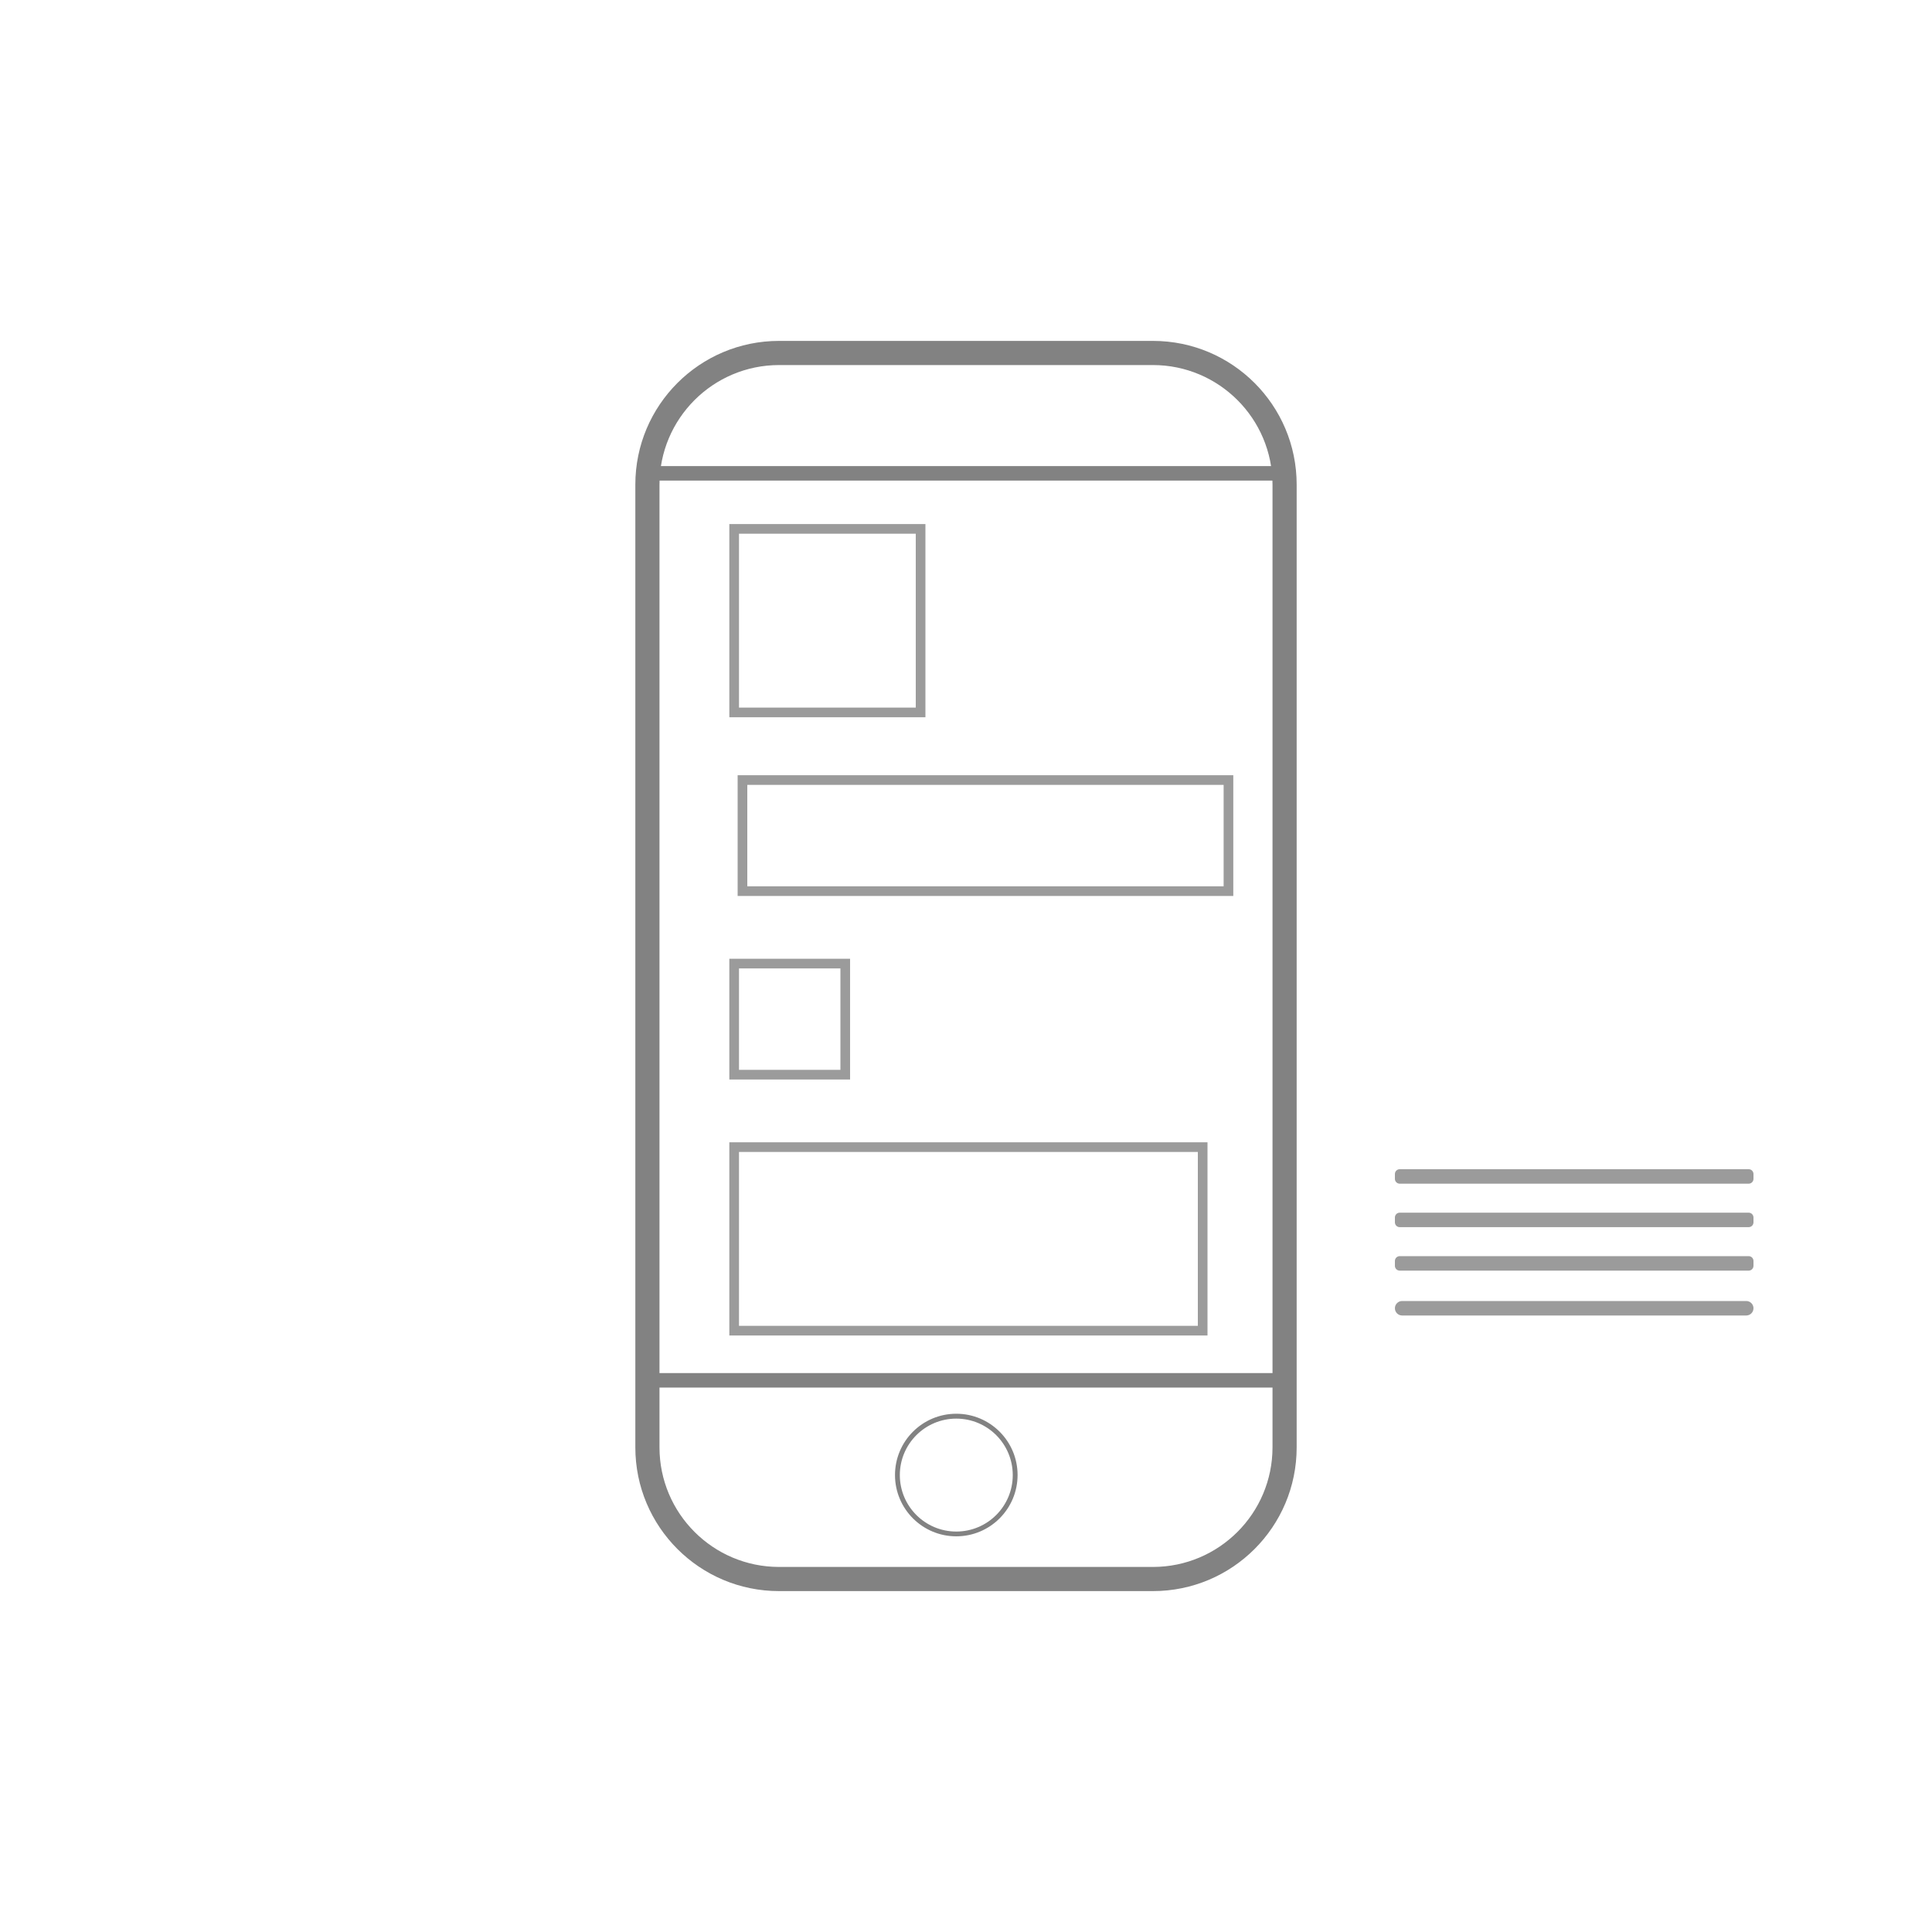
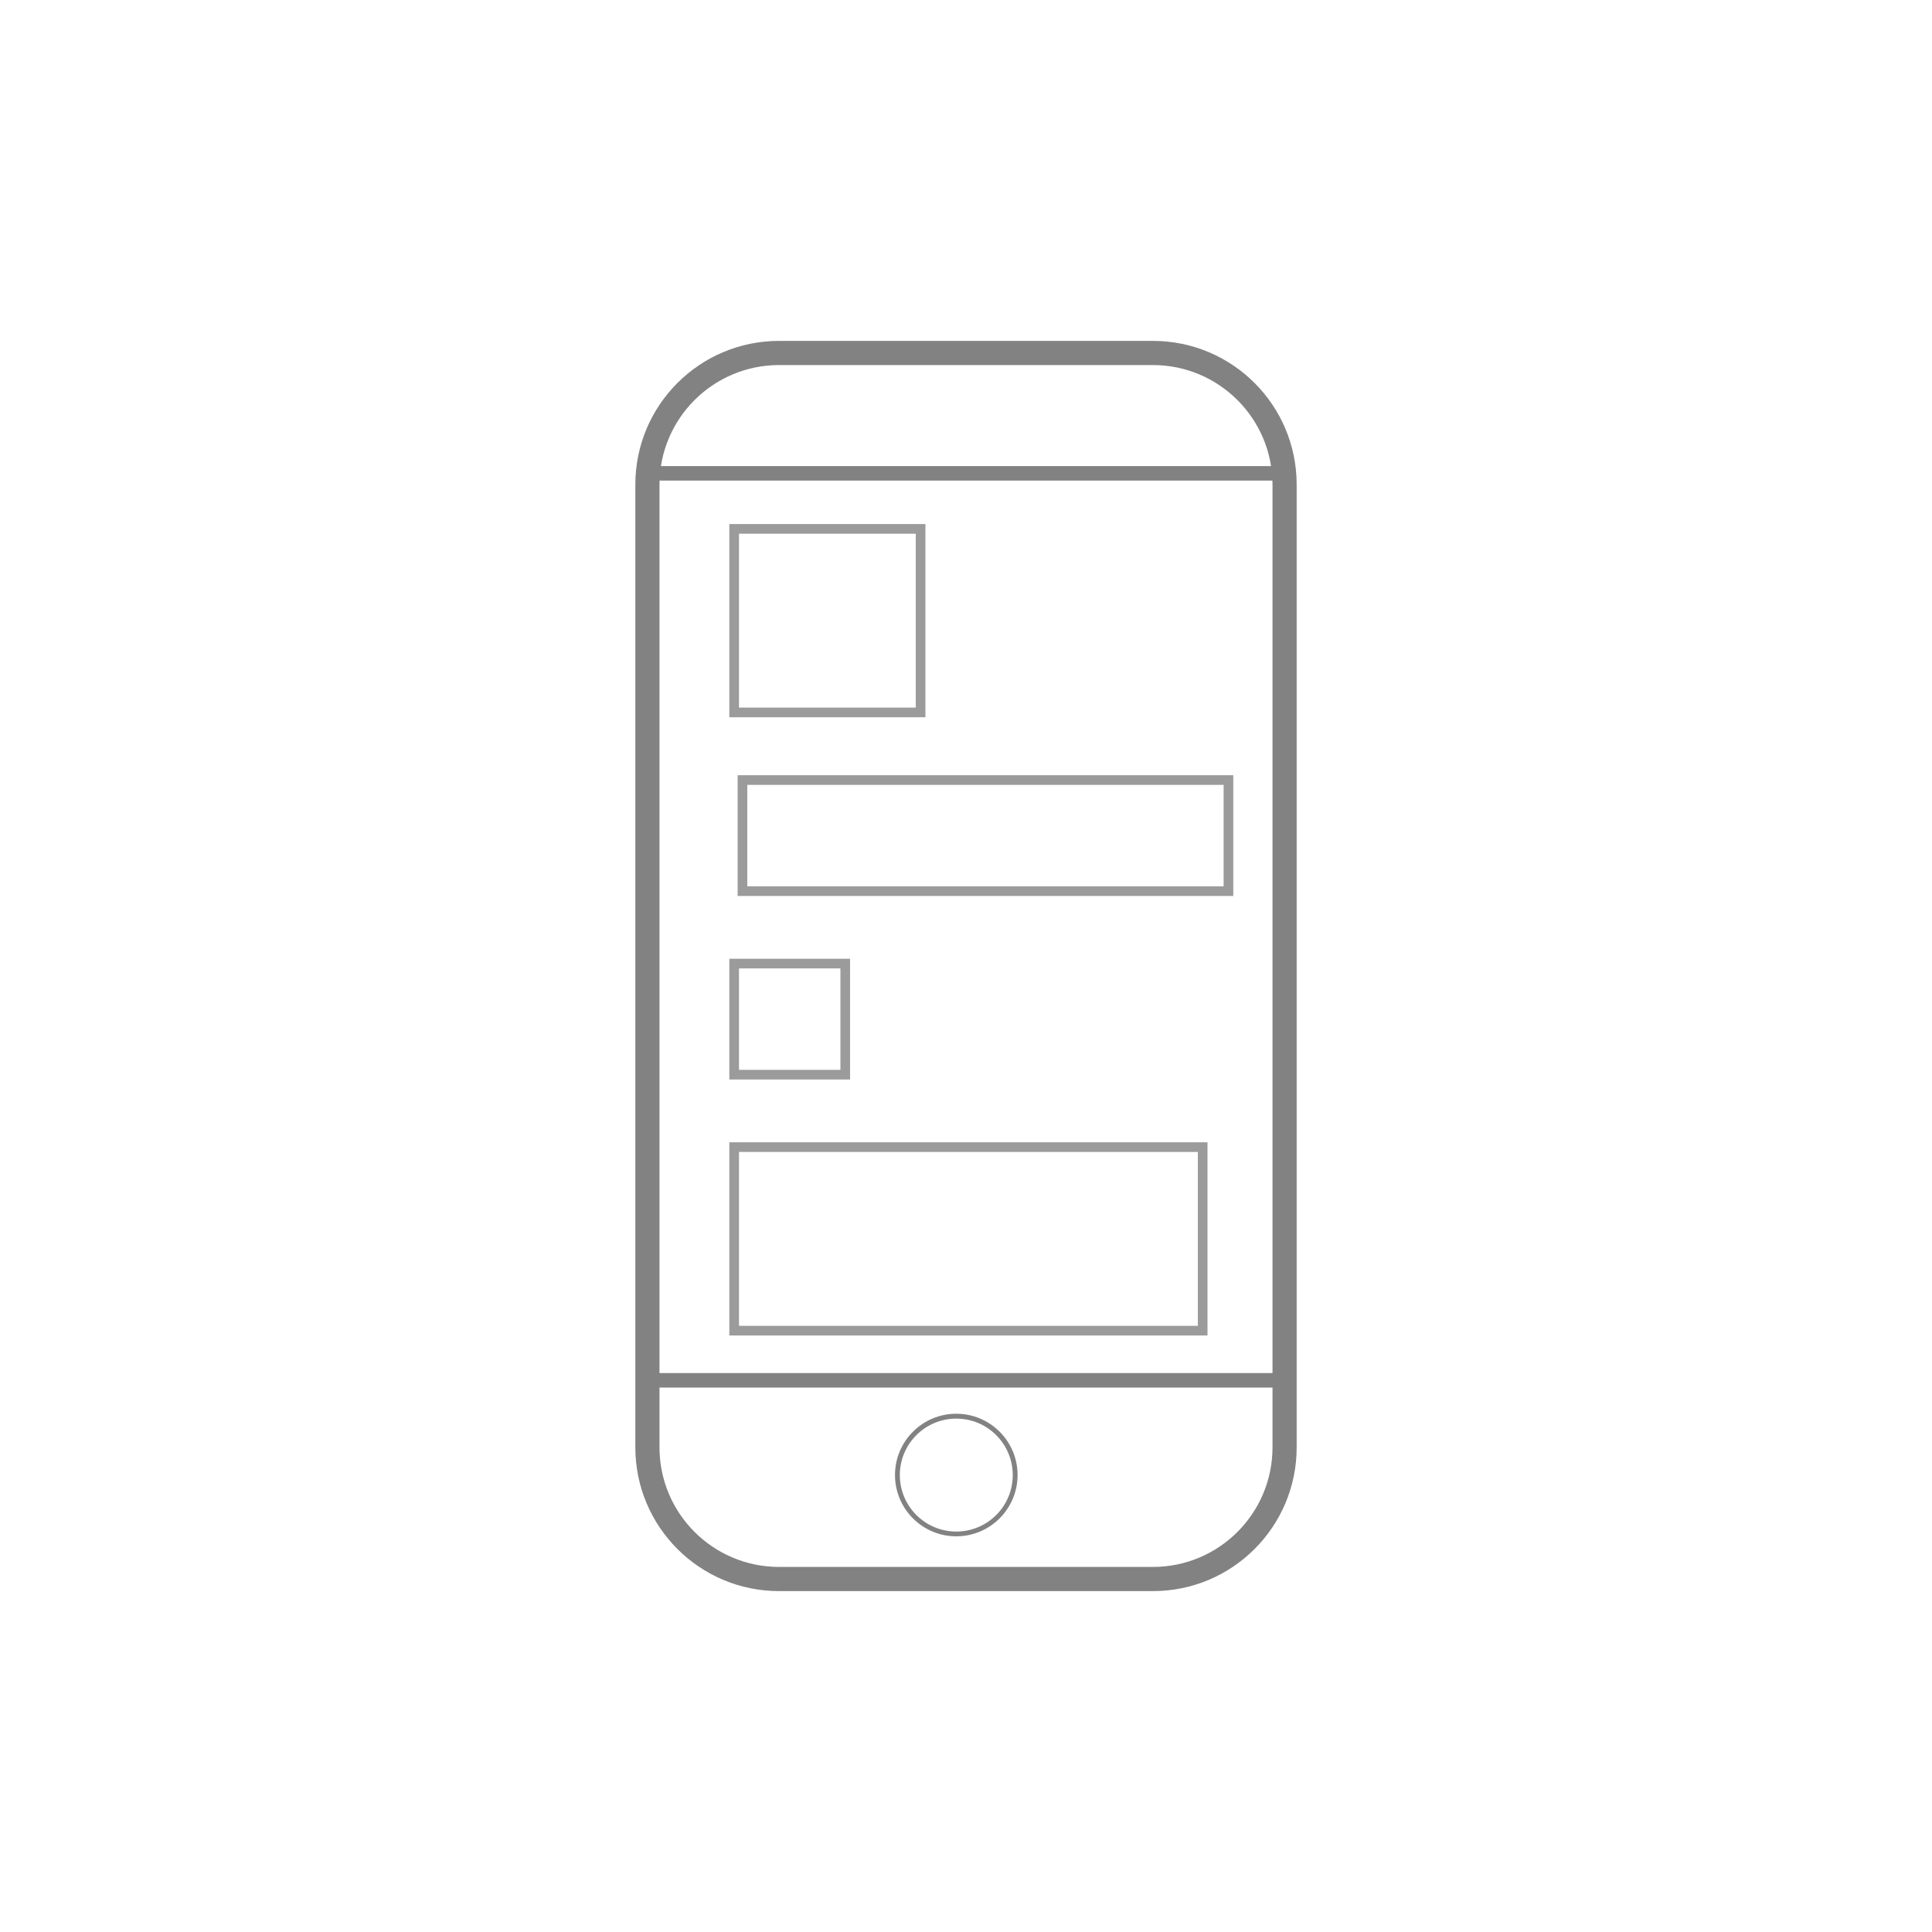
<svg xmlns="http://www.w3.org/2000/svg" viewBox="0 0 400 400" style="">
  <g id="phone">
-     <path d="M238.71,75.58a24.77,24.77,0,0,1,24.75,24.75V299.67a24.77,24.77,0,0,1-24.75,24.75H161.29a24.77,24.77,0,0,1-24.75-24.75V100.33a24.77,24.77,0,0,1,24.75-24.75h77.42m0-5H161.29a29.75,29.75,0,0,0-29.75,29.75V299.67a29.75,29.75,0,0,0,29.75,29.75h77.42a29.75,29.75,0,0,0,29.75-29.75V100.33a29.75,29.75,0,0,0-29.75-29.75Z" style="fill:#828282" class="enHYvRSH_0" />
-     <path d="M176,223.5H151v-25h25Zm-23-2h21v-21H153Z" style="fill:#9b9b9b" class="enHYvRSH_1" />
-     <path d="M250,276.5H151v-40h99Zm-97-2h95v-36H153Z" style="fill:#9b9b9b" class="enHYvRSH_2" />
-     <path width="131" height="3" style="fill:#828282" d="M135 96.5 L266 96.5 L266 99.5 L135 99.5 Z" class="enHYvRSH_3" />
-     <path width="131" height="3" style="fill:#828282" d="M135 284.28 L266 284.28 L266 287.28 L135 287.28 Z" class="enHYvRSH_4" />
-     <path d="M198,318.08a12.69,12.69,0,1,1,12.68-12.69A12.7,12.7,0,0,1,198,318.08Zm0-24.37a11.69,11.69,0,1,0,11.68,11.68A11.69,11.69,0,0,0,198,293.71Z" style="fill:#828282" class="enHYvRSH_5" />
-     <path width="74.24" height="3" style="fill:#9b9b9b" d="M 289.8,242.07 L 362.04,242.07 A 1,1,0,0,1,363.04,243.07 L 363.04,244.07 A 1,1,0,0,1,362.04,245.07 L 289.8,245.07 A 1,1,0,0,1,288.8,244.07 L 288.8,243.07 A 1,1,0,0,1,289.8,242.07" class="enHYvRSH_6" />
-     <path width="74.24" height="3" style="fill:#9b9b9b" d="M 289.8,251.07 L 362.04,251.07 A 1,1,0,0,1,363.04,252.07 L 363.04,253.07 A 1,1,0,0,1,362.04,254.07 L 289.8,254.07 A 1,1,0,0,1,288.8,253.07 L 288.8,252.07 A 1,1,0,0,1,289.8,251.07" class="enHYvRSH_7" />
-     <path width="74.24" height="3" style="fill:#9b9b9b" d="M 289.8,260.07 L 362.04,260.07 A 1,1,0,0,1,363.04,261.07 L 363.04,262.07 A 1,1,0,0,1,362.04,263.07 L 289.8,263.07 A 1,1,0,0,1,288.8,262.07 L 288.8,261.07 A 1,1,0,0,1,289.8,260.07" class="enHYvRSH_8" />
-     <path d="M361.54,272.36H290.3a1.5,1.5,0,0,1-1.5-1.5h0a1.5,1.5,0,0,1,1.5-1.5h71.24a1.5,1.5,0,0,1,1.5,1.5h0A1.5,1.5,0,0,1,361.54,272.36Z" style="fill:#9b9b9b;fill-rule:evenodd" class="enHYvRSH_9" />
-     <path d="M55.77,137.5h50.49a4.48,4.48,0,0,1,2.74.94l43.6,34" style="fill:none;stroke:#099;stroke-linecap:round;stroke-linejoin:round;stroke-width:3px;fill-rule:evenodd" class="enHYvRSH_10" />
-     <path style="fill:none;stroke:#099;stroke-linecap:round;stroke-linejoin:round;stroke-width:3px" d="M55.77,147.5L106.26,147.5" class="enHYvRSH_11" />
-     <path style="fill:none;stroke:#099;stroke-linecap:round;stroke-linejoin:round;stroke-width:3px" d="M55.77,157.5L106.26,157.5" class="enHYvRSH_12" />
-     <path style="fill:none;stroke:#099;stroke-linecap:round;stroke-linejoin:round;stroke-width:3px" d="M55.77,167.5L106.26,167.5" class="enHYvRSH_13" />
-     <path style="fill:none;stroke:#0d0d0d;stroke-miterlimit:10;stroke-width:5px" d="M5,200A195,195 0,1,1 395,200A195,195 0,1,1 5,200" class="enHYvRSH_14" />
-     <path d="M191.6,148.5H151v-40h40.6Zm-38.6-2h36.6v-36H153Z" style="fill:#9b9b9b" class="enHYvRSH_15" />
-     <path d="M255.34,185.5H152.72v-25H255.34Zm-100.62-2h98.62v-21H154.72Z" style="fill:#9b9b9b" class="enHYvRSH_16" />
-     <path width="100.62" height="23" style="fill:none;stroke:#099;stroke-miterlimit:10;stroke-width:2px" d="M153.72 161.5 L254.34 161.5 L254.34 184.5 L153.72 184.5 Z" class="enHYvRSH_17" />
+     <path d="M238.71,75.58a24.77,24.77,0,0,1,24.75,24.75V299.67a24.77,24.77,0,0,1-24.75,24.75H161.29a24.77,24.77,0,0,1-24.75-24.75V100.33a24.77,24.77,0,0,1,24.75-24.75h77.42m0-5H161.29a29.75,29.75,0,0,0-29.75,29.75V299.67a29.75,29.75,0,0,0,29.75,29.75h77.42a29.75,29.75,0,0,0,29.75-29.75V100.33a29.75,29.75,0,0,0-29.75-29.75Z" style="fill:#828282" class="NooIrHUE_0" />
+     <path d="M176,223.5H151v-25h25Zm-23-2h21v-21H153Z" style="fill:#9b9b9b" class="NooIrHUE_1" />
+     <path d="M250,276.5H151v-40h99Zm-97-2h95v-36H153Z" style="fill:#9b9b9b" class="NooIrHUE_2" />
+     <path width="131" height="3" style="fill:#828282" d="M135 96.5 L266 96.5 L266 99.5 L135 99.5 Z" class="NooIrHUE_3" />
+     <path width="131" height="3" style="fill:#828282" d="M135 284.28 L266 284.28 L266 287.28 L135 287.28 Z" class="NooIrHUE_4" />
+     <path d="M198,318.08a12.69,12.69,0,1,1,12.68-12.69A12.7,12.7,0,0,1,198,318.08Zm0-24.37a11.69,11.69,0,1,0,11.68,11.68A11.69,11.69,0,0,0,198,293.71Z" style="fill:#828282" class="NooIrHUE_5" />
+     <path d="M55.77,137.5h50.49a4.48,4.48,0,0,1,2.74.94l43.6,34" style="fill:none;stroke:#099;stroke-linecap:round;stroke-linejoin:round;stroke-width:3px;fill-rule:evenodd" class="NooIrHUE_6" />
+     <path style="fill:none;stroke:#099;stroke-linecap:round;stroke-linejoin:round;stroke-width:3px" d="M55.77,147.5L106.26,147.5" class="NooIrHUE_7" />
+     <path style="fill:none;stroke:#099;stroke-linecap:round;stroke-linejoin:round;stroke-width:3px" d="M55.77,157.5L106.26,157.5" class="NooIrHUE_8" />
+     <path style="fill:none;stroke:#099;stroke-linecap:round;stroke-linejoin:round;stroke-width:3px" d="M55.77,167.5L106.26,167.5" class="NooIrHUE_9" />
+     <path style="fill:none;stroke:#9b9b9b;stroke-linecap:round;stroke-linejoin:round;stroke-width:3px" d="M292.19,246.5L356.91,246.5" class="NooIrHUE_10" />
+     <path style="fill:none;stroke:#9b9b9b;stroke-linecap:round;stroke-linejoin:round;stroke-width:3px" d="M292.19,236.5L356.91,236.5" class="NooIrHUE_11" />
+     <path style="fill:none;stroke:#9b9b9b;stroke-linecap:round;stroke-linejoin:round;stroke-width:3px" d="M292.19,256.5L356.91,256.5" class="NooIrHUE_12" />
+     <path style="fill:none;stroke:#9b9b9b;stroke-linecap:round;stroke-linejoin:round;stroke-width:3px" d="M292.19,266.5L356.91,266.5" class="NooIrHUE_13" />
+     <path d="M191.6,148.5H151v-40h40.6Zm-38.6-2h36.6v-36H153Z" style="fill:#9b9b9b" class="NooIrHUE_14" />
+     <path d="M255.34,185.5H152.72v-25H255.34Zm-100.62-2h98.62v-21H154.72Z" style="fill:#9b9b9b" class="NooIrHUE_15" />
+     <path width="100.62" height="23" style="fill:none;stroke:#099;stroke-miterlimit:10;stroke-width:2px" d="M153.72 161.5 L254.34 161.5 L254.34 184.5 L153.72 184.5 Z" class="NooIrHUE_16" />
+     <path style="fill:none;stroke:#333;stroke-miterlimit:10;stroke-width:5px" d="M5,200A195,195 0,1,1 395,200A195,195 0,1,1 5,200" class="NooIrHUE_17" />
  </g>
-   <style data-made-with="vivus-instant">.enHYvRSH_0{stroke-dasharray:1450 1452;stroke-dashoffset:1451;animation:enHYvRSH_draw_0 7200ms ease-in 0ms infinite,enHYvRSH_fade 7200ms linear 0ms infinite;}.enHYvRSH_1{stroke-dasharray:184 186;stroke-dashoffset:185;animation:enHYvRSH_draw_1 7200ms ease-in 0ms infinite,enHYvRSH_fade 7200ms linear 0ms infinite;}.enHYvRSH_2{stroke-dasharray:540 542;stroke-dashoffset:541;animation:enHYvRSH_draw_2 7200ms ease-in 0ms infinite,enHYvRSH_fade 7200ms linear 0ms infinite;}.enHYvRSH_3{stroke-dasharray:268 270;stroke-dashoffset:269;animation:enHYvRSH_draw_3 7200ms ease-in 0ms infinite,enHYvRSH_fade 7200ms linear 0ms infinite;}.enHYvRSH_4{stroke-dasharray:268 270;stroke-dashoffset:269;animation:enHYvRSH_draw_4 7200ms ease-in 0ms infinite,enHYvRSH_fade 7200ms linear 0ms infinite;}.enHYvRSH_5{stroke-dasharray:154 156;stroke-dashoffset:155;animation:enHYvRSH_draw_5 7200ms ease-in 0ms infinite,enHYvRSH_fade 7200ms linear 0ms infinite;}.enHYvRSH_6{stroke-dasharray:153 155;stroke-dashoffset:154;animation:enHYvRSH_draw_6 7200ms ease-in 0ms infinite,enHYvRSH_fade 7200ms linear 0ms infinite;}.enHYvRSH_7{stroke-dasharray:153 155;stroke-dashoffset:154;animation:enHYvRSH_draw_7 7200ms ease-in 0ms infinite,enHYvRSH_fade 7200ms linear 0ms infinite;}.enHYvRSH_8{stroke-dasharray:153 155;stroke-dashoffset:154;animation:enHYvRSH_draw_8 7200ms ease-in 0ms infinite,enHYvRSH_fade 7200ms linear 0ms infinite;}.enHYvRSH_9{stroke-dasharray:152 154;stroke-dashoffset:153;animation:enHYvRSH_draw_9 7200ms ease-in 0ms infinite,enHYvRSH_fade 7200ms linear 0ms infinite;}.enHYvRSH_10{stroke-dasharray:109 111;stroke-dashoffset:110;animation:enHYvRSH_draw_10 7200ms ease-in 0ms infinite,enHYvRSH_fade 7200ms linear 0ms infinite;}.enHYvRSH_11{stroke-dasharray:51 53;stroke-dashoffset:52;animation:enHYvRSH_draw_11 7200ms ease-in 0ms infinite,enHYvRSH_fade 7200ms linear 0ms infinite;}.enHYvRSH_12{stroke-dasharray:51 53;stroke-dashoffset:52;animation:enHYvRSH_draw_12 7200ms ease-in 0ms infinite,enHYvRSH_fade 7200ms linear 0ms infinite;}.enHYvRSH_13{stroke-dasharray:51 53;stroke-dashoffset:52;animation:enHYvRSH_draw_13 7200ms ease-in 0ms infinite,enHYvRSH_fade 7200ms linear 0ms infinite;}.enHYvRSH_14{stroke-dasharray:1226 1228;stroke-dashoffset:1227;animation:enHYvRSH_draw_14 7200ms ease-in 0ms infinite,enHYvRSH_fade 7200ms linear 0ms infinite;}.enHYvRSH_15{stroke-dasharray:307 309;stroke-dashoffset:308;animation:enHYvRSH_draw_15 7200ms ease-in 0ms infinite,enHYvRSH_fade 7200ms linear 0ms infinite;}.enHYvRSH_16{stroke-dasharray:495 497;stroke-dashoffset:496;animation:enHYvRSH_draw_16 7200ms ease-in 0ms infinite,enHYvRSH_fade 7200ms linear 0ms infinite;}.enHYvRSH_17{stroke-dasharray:248 250;stroke-dashoffset:249;animation:enHYvRSH_draw_17 7200ms ease-in 0ms infinite,enHYvRSH_fade 7200ms linear 0ms infinite;}@keyframes enHYvRSH_draw{100%{stroke-dashoffset:0;}}@keyframes enHYvRSH_fade{0%{stroke-opacity:1;}94.444%{stroke-opacity:1;}100%{stroke-opacity:0;}}@keyframes enHYvRSH_draw_0{11.111%{stroke-dashoffset: 1451}38.889%{ stroke-dashoffset: 0;}100%{ stroke-dashoffset: 0;}}@keyframes enHYvRSH_draw_1{11.928%{stroke-dashoffset: 185}39.706%{ stroke-dashoffset: 0;}100%{ stroke-dashoffset: 0;}}@keyframes enHYvRSH_draw_2{12.745%{stroke-dashoffset: 541}40.523%{ stroke-dashoffset: 0;}100%{ stroke-dashoffset: 0;}}@keyframes enHYvRSH_draw_3{13.562%{stroke-dashoffset: 269}41.34%{ stroke-dashoffset: 0;}100%{ stroke-dashoffset: 0;}}@keyframes enHYvRSH_draw_4{14.379%{stroke-dashoffset: 269}42.157%{ stroke-dashoffset: 0;}100%{ stroke-dashoffset: 0;}}@keyframes enHYvRSH_draw_5{15.196%{stroke-dashoffset: 155}42.974%{ stroke-dashoffset: 0;}100%{ stroke-dashoffset: 0;}}@keyframes enHYvRSH_draw_6{16.013%{stroke-dashoffset: 154}43.791%{ stroke-dashoffset: 0;}100%{ stroke-dashoffset: 0;}}@keyframes enHYvRSH_draw_7{16.83%{stroke-dashoffset: 154}44.608%{ stroke-dashoffset: 0;}100%{ stroke-dashoffset: 0;}}@keyframes enHYvRSH_draw_8{17.647%{stroke-dashoffset: 154}45.425%{ stroke-dashoffset: 0;}100%{ stroke-dashoffset: 0;}}@keyframes enHYvRSH_draw_9{18.464%{stroke-dashoffset: 153}46.242%{ stroke-dashoffset: 0;}100%{ stroke-dashoffset: 0;}}@keyframes enHYvRSH_draw_10{19.281%{stroke-dashoffset: 110}47.059%{ stroke-dashoffset: 0;}100%{ stroke-dashoffset: 0;}}@keyframes enHYvRSH_draw_11{20.098%{stroke-dashoffset: 52}47.876%{ stroke-dashoffset: 0;}100%{ stroke-dashoffset: 0;}}@keyframes enHYvRSH_draw_12{20.915%{stroke-dashoffset: 52}48.693%{ stroke-dashoffset: 0;}100%{ stroke-dashoffset: 0;}}@keyframes enHYvRSH_draw_13{21.732%{stroke-dashoffset: 52}49.51%{ stroke-dashoffset: 0;}100%{ stroke-dashoffset: 0;}}@keyframes enHYvRSH_draw_14{22.549%{stroke-dashoffset: 1227}50.327%{ stroke-dashoffset: 0;}100%{ stroke-dashoffset: 0;}}@keyframes enHYvRSH_draw_15{23.366%{stroke-dashoffset: 308}51.144%{ stroke-dashoffset: 0;}100%{ stroke-dashoffset: 0;}}@keyframes enHYvRSH_draw_16{24.183%{stroke-dashoffset: 496}51.961%{ stroke-dashoffset: 0;}100%{ stroke-dashoffset: 0;}}@keyframes enHYvRSH_draw_17{25%{stroke-dashoffset: 249}52.778%{ stroke-dashoffset: 0;}100%{ stroke-dashoffset: 0;}}</style>
+   <style data-made-with="vivus-instant">.NooIrHUE_0{stroke-dasharray:1450 1452;stroke-dashoffset:1451;animation:NooIrHUE_draw_0 6200ms ease 0ms infinite,NooIrHUE_fade 6200ms linear 0ms infinite;}.NooIrHUE_1{stroke-dasharray:184 186;stroke-dashoffset:185;animation:NooIrHUE_draw_1 6200ms ease 0ms infinite,NooIrHUE_fade 6200ms linear 0ms infinite;}.NooIrHUE_2{stroke-dasharray:540 542;stroke-dashoffset:541;animation:NooIrHUE_draw_2 6200ms ease 0ms infinite,NooIrHUE_fade 6200ms linear 0ms infinite;}.NooIrHUE_3{stroke-dasharray:268 270;stroke-dashoffset:269;animation:NooIrHUE_draw_3 6200ms ease 0ms infinite,NooIrHUE_fade 6200ms linear 0ms infinite;}.NooIrHUE_4{stroke-dasharray:268 270;stroke-dashoffset:269;animation:NooIrHUE_draw_4 6200ms ease 0ms infinite,NooIrHUE_fade 6200ms linear 0ms infinite;}.NooIrHUE_5{stroke-dasharray:154 156;stroke-dashoffset:155;animation:NooIrHUE_draw_5 6200ms ease 0ms infinite,NooIrHUE_fade 6200ms linear 0ms infinite;}.NooIrHUE_6{stroke-dasharray:109 111;stroke-dashoffset:110;animation:NooIrHUE_draw_6 6200ms ease 0ms infinite,NooIrHUE_fade 6200ms linear 0ms infinite;}.NooIrHUE_7{stroke-dasharray:51 53;stroke-dashoffset:52;animation:NooIrHUE_draw_7 6200ms ease 0ms infinite,NooIrHUE_fade 6200ms linear 0ms infinite;}.NooIrHUE_8{stroke-dasharray:51 53;stroke-dashoffset:52;animation:NooIrHUE_draw_8 6200ms ease 0ms infinite,NooIrHUE_fade 6200ms linear 0ms infinite;}.NooIrHUE_9{stroke-dasharray:51 53;stroke-dashoffset:52;animation:NooIrHUE_draw_9 6200ms ease 0ms infinite,NooIrHUE_fade 6200ms linear 0ms infinite;}.NooIrHUE_10{stroke-dasharray:65 67;stroke-dashoffset:66;animation:NooIrHUE_draw_10 6200ms ease 0ms infinite,NooIrHUE_fade 6200ms linear 0ms infinite;}.NooIrHUE_11{stroke-dasharray:65 67;stroke-dashoffset:66;animation:NooIrHUE_draw_11 6200ms ease 0ms infinite,NooIrHUE_fade 6200ms linear 0ms infinite;}.NooIrHUE_12{stroke-dasharray:65 67;stroke-dashoffset:66;animation:NooIrHUE_draw_12 6200ms ease 0ms infinite,NooIrHUE_fade 6200ms linear 0ms infinite;}.NooIrHUE_13{stroke-dasharray:65 67;stroke-dashoffset:66;animation:NooIrHUE_draw_13 6200ms ease 0ms infinite,NooIrHUE_fade 6200ms linear 0ms infinite;}.NooIrHUE_14{stroke-dasharray:307 309;stroke-dashoffset:308;animation:NooIrHUE_draw_14 6200ms ease 0ms infinite,NooIrHUE_fade 6200ms linear 0ms infinite;}.NooIrHUE_15{stroke-dasharray:495 497;stroke-dashoffset:496;animation:NooIrHUE_draw_15 6200ms ease 0ms infinite,NooIrHUE_fade 6200ms linear 0ms infinite;}.NooIrHUE_16{stroke-dasharray:248 250;stroke-dashoffset:249;animation:NooIrHUE_draw_16 6200ms ease 0ms infinite,NooIrHUE_fade 6200ms linear 0ms infinite;}.NooIrHUE_17{stroke-dasharray:1226 1228;stroke-dashoffset:1227;animation:NooIrHUE_draw_17 6200ms ease 0ms infinite,NooIrHUE_fade 6200ms linear 0ms infinite;}@keyframes NooIrHUE_draw{100%{stroke-dashoffset:0;}}@keyframes NooIrHUE_fade{0%{stroke-opacity:1;}93.548%{stroke-opacity:1;}100%{stroke-opacity:0;}}@keyframes NooIrHUE_draw_0{12.903%{stroke-dashoffset: 1451}37.097%{ stroke-dashoffset: 0;}100%{ stroke-dashoffset: 0;}}@keyframes NooIrHUE_draw_1{13.378%{stroke-dashoffset: 185}37.571%{ stroke-dashoffset: 0;}100%{ stroke-dashoffset: 0;}}@keyframes NooIrHUE_draw_2{13.852%{stroke-dashoffset: 541}38.046%{ stroke-dashoffset: 0;}100%{ stroke-dashoffset: 0;}}@keyframes NooIrHUE_draw_3{14.326%{stroke-dashoffset: 269}38.52%{ stroke-dashoffset: 0;}100%{ stroke-dashoffset: 0;}}@keyframes NooIrHUE_draw_4{14.801%{stroke-dashoffset: 269}38.994%{ stroke-dashoffset: 0;}100%{ stroke-dashoffset: 0;}}@keyframes NooIrHUE_draw_5{15.275%{stroke-dashoffset: 155}39.469%{ stroke-dashoffset: 0;}100%{ stroke-dashoffset: 0;}}@keyframes NooIrHUE_draw_6{15.75%{stroke-dashoffset: 110}39.943%{ stroke-dashoffset: 0;}100%{ stroke-dashoffset: 0;}}@keyframes NooIrHUE_draw_7{16.224%{stroke-dashoffset: 52}40.417%{ stroke-dashoffset: 0;}100%{ stroke-dashoffset: 0;}}@keyframes NooIrHUE_draw_8{16.698%{stroke-dashoffset: 52}40.892%{ stroke-dashoffset: 0;}100%{ stroke-dashoffset: 0;}}@keyframes NooIrHUE_draw_9{17.173%{stroke-dashoffset: 52}41.366%{ stroke-dashoffset: 0;}100%{ stroke-dashoffset: 0;}}@keyframes NooIrHUE_draw_10{17.647%{stroke-dashoffset: 66}41.841%{ stroke-dashoffset: 0;}100%{ stroke-dashoffset: 0;}}@keyframes NooIrHUE_draw_11{18.121%{stroke-dashoffset: 66}42.315%{ stroke-dashoffset: 0;}100%{ stroke-dashoffset: 0;}}@keyframes NooIrHUE_draw_12{18.596%{stroke-dashoffset: 66}42.789%{ stroke-dashoffset: 0;}100%{ stroke-dashoffset: 0;}}@keyframes NooIrHUE_draw_13{19.07%{stroke-dashoffset: 66}43.264%{ stroke-dashoffset: 0;}100%{ stroke-dashoffset: 0;}}@keyframes NooIrHUE_draw_14{19.545%{stroke-dashoffset: 308}43.738%{ stroke-dashoffset: 0;}100%{ stroke-dashoffset: 0;}}@keyframes NooIrHUE_draw_15{20.019%{stroke-dashoffset: 496}44.213%{ stroke-dashoffset: 0;}100%{ stroke-dashoffset: 0;}}@keyframes NooIrHUE_draw_16{20.493%{stroke-dashoffset: 249}44.687%{ stroke-dashoffset: 0;}100%{ stroke-dashoffset: 0;}}@keyframes NooIrHUE_draw_17{20.968%{stroke-dashoffset: 1227}45.161%{ stroke-dashoffset: 0;}100%{ stroke-dashoffset: 0;}}</style>
</svg>
